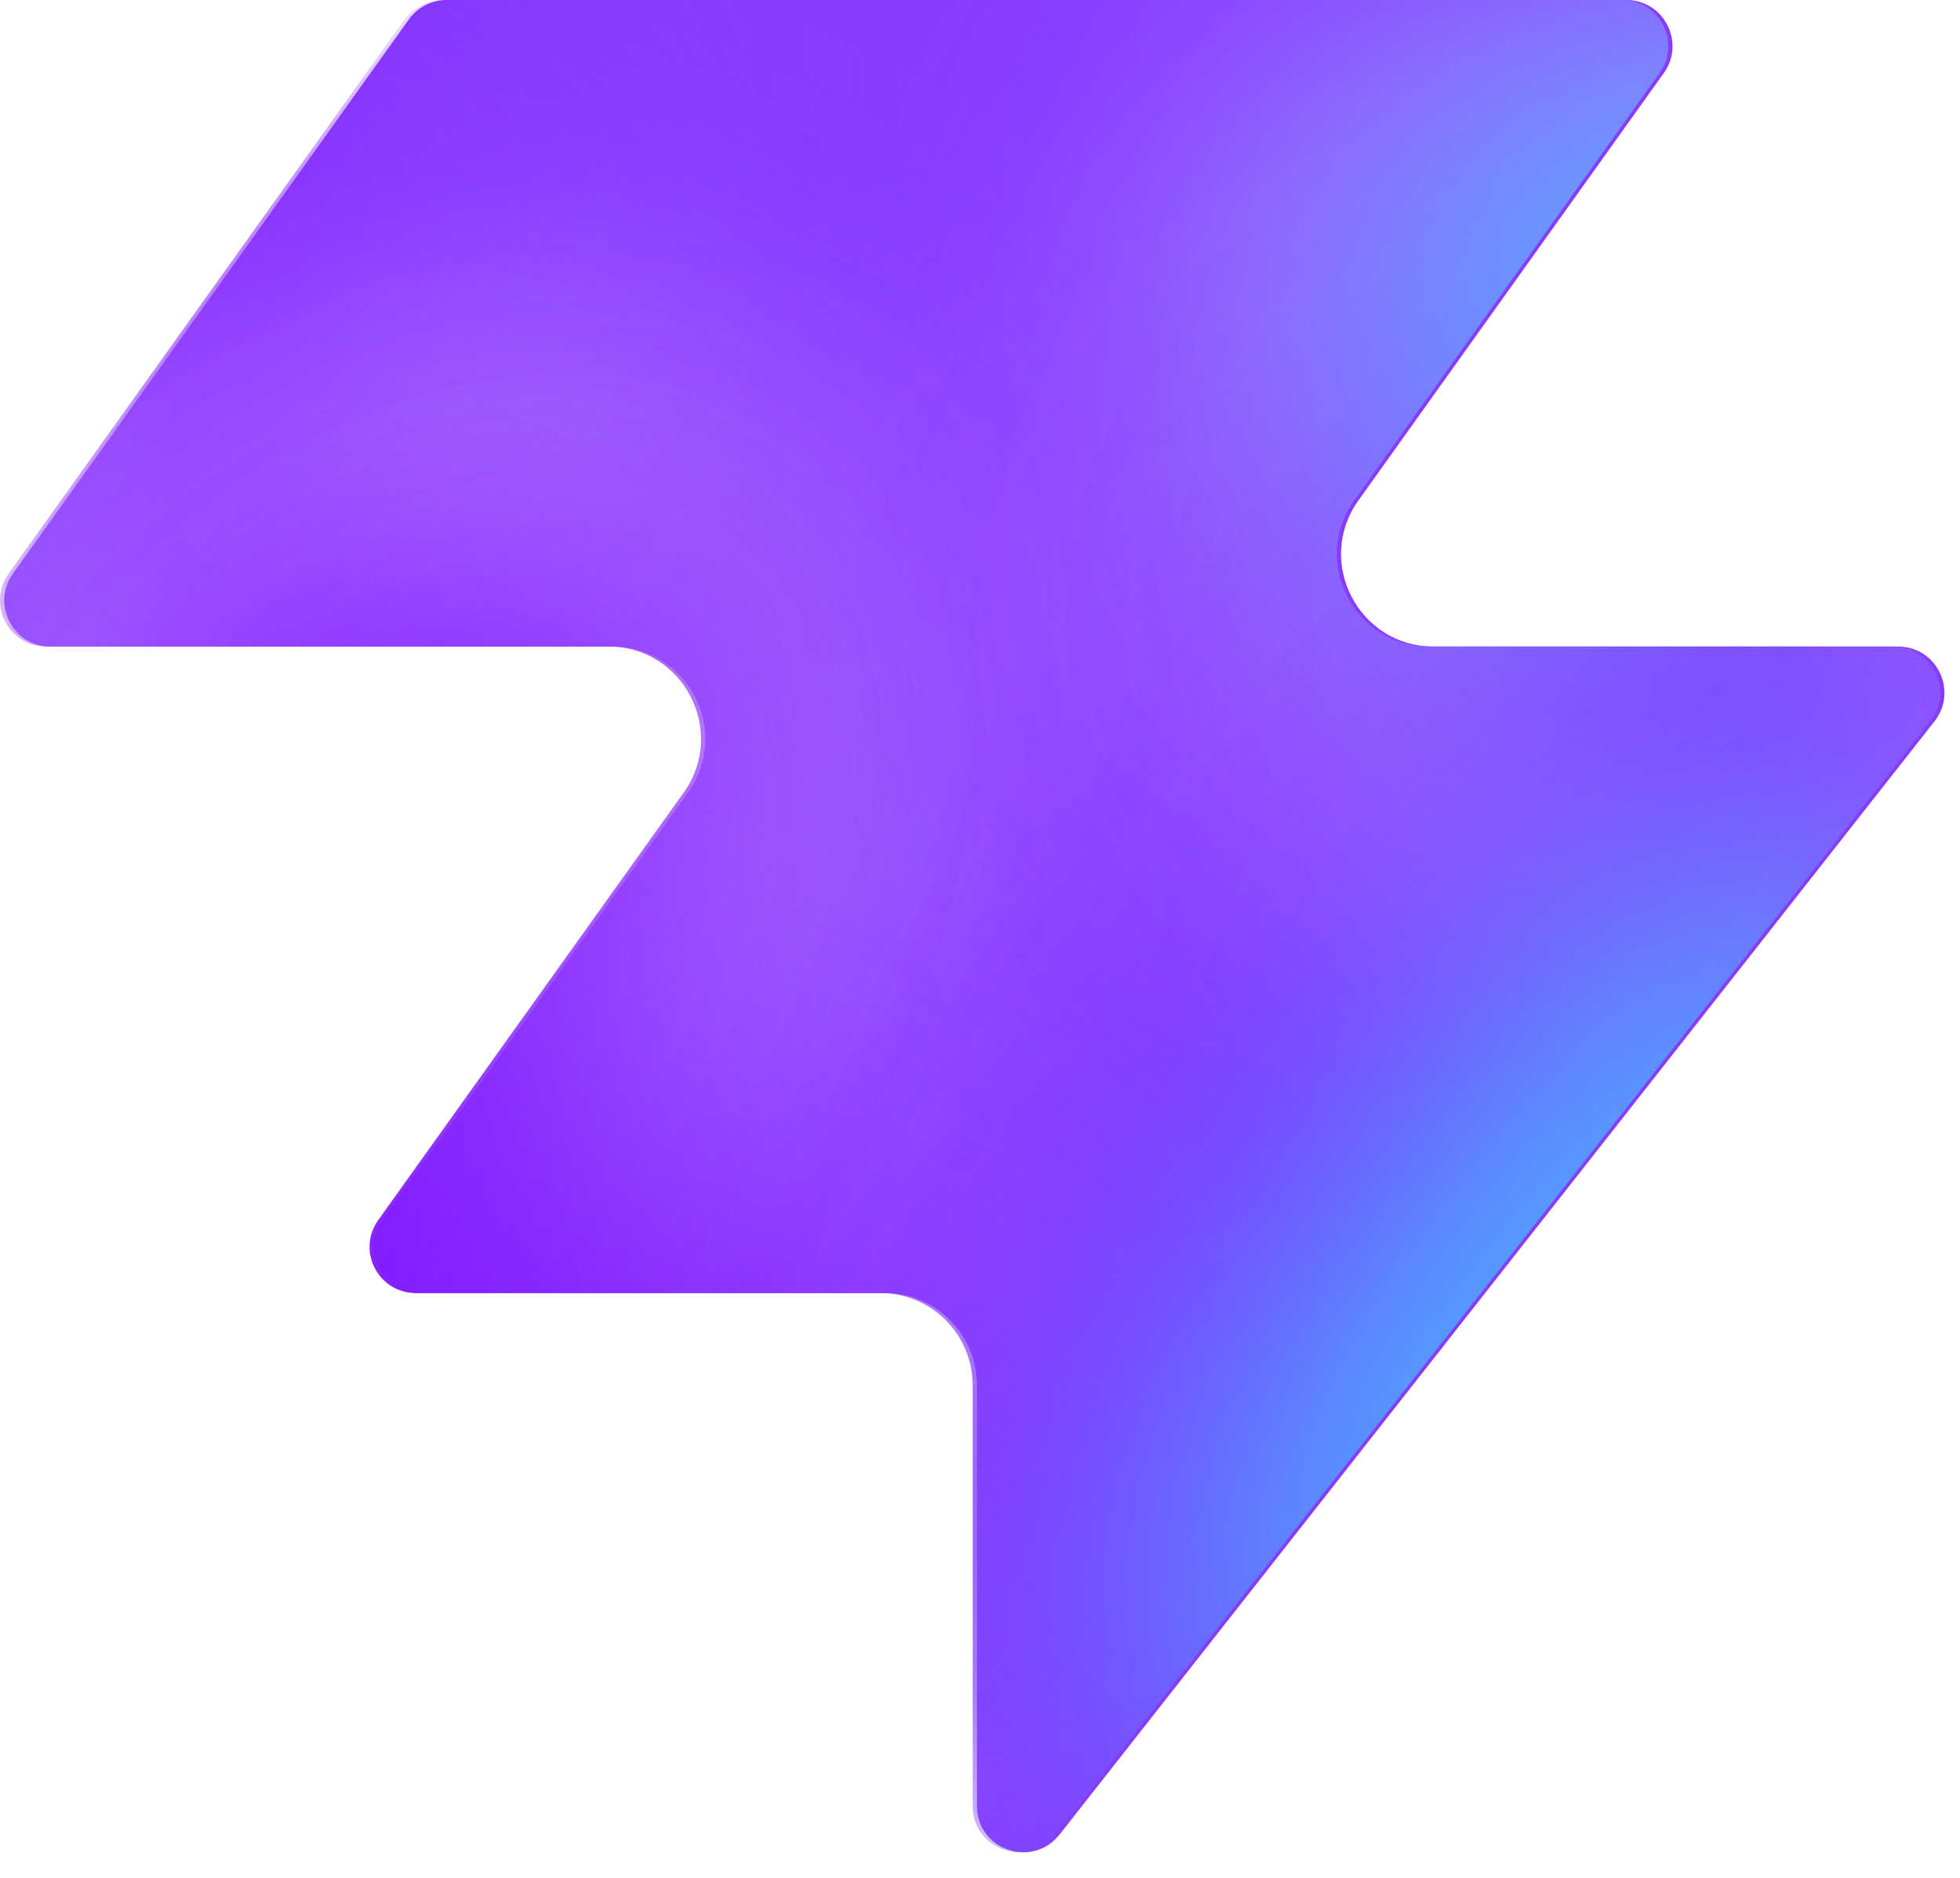
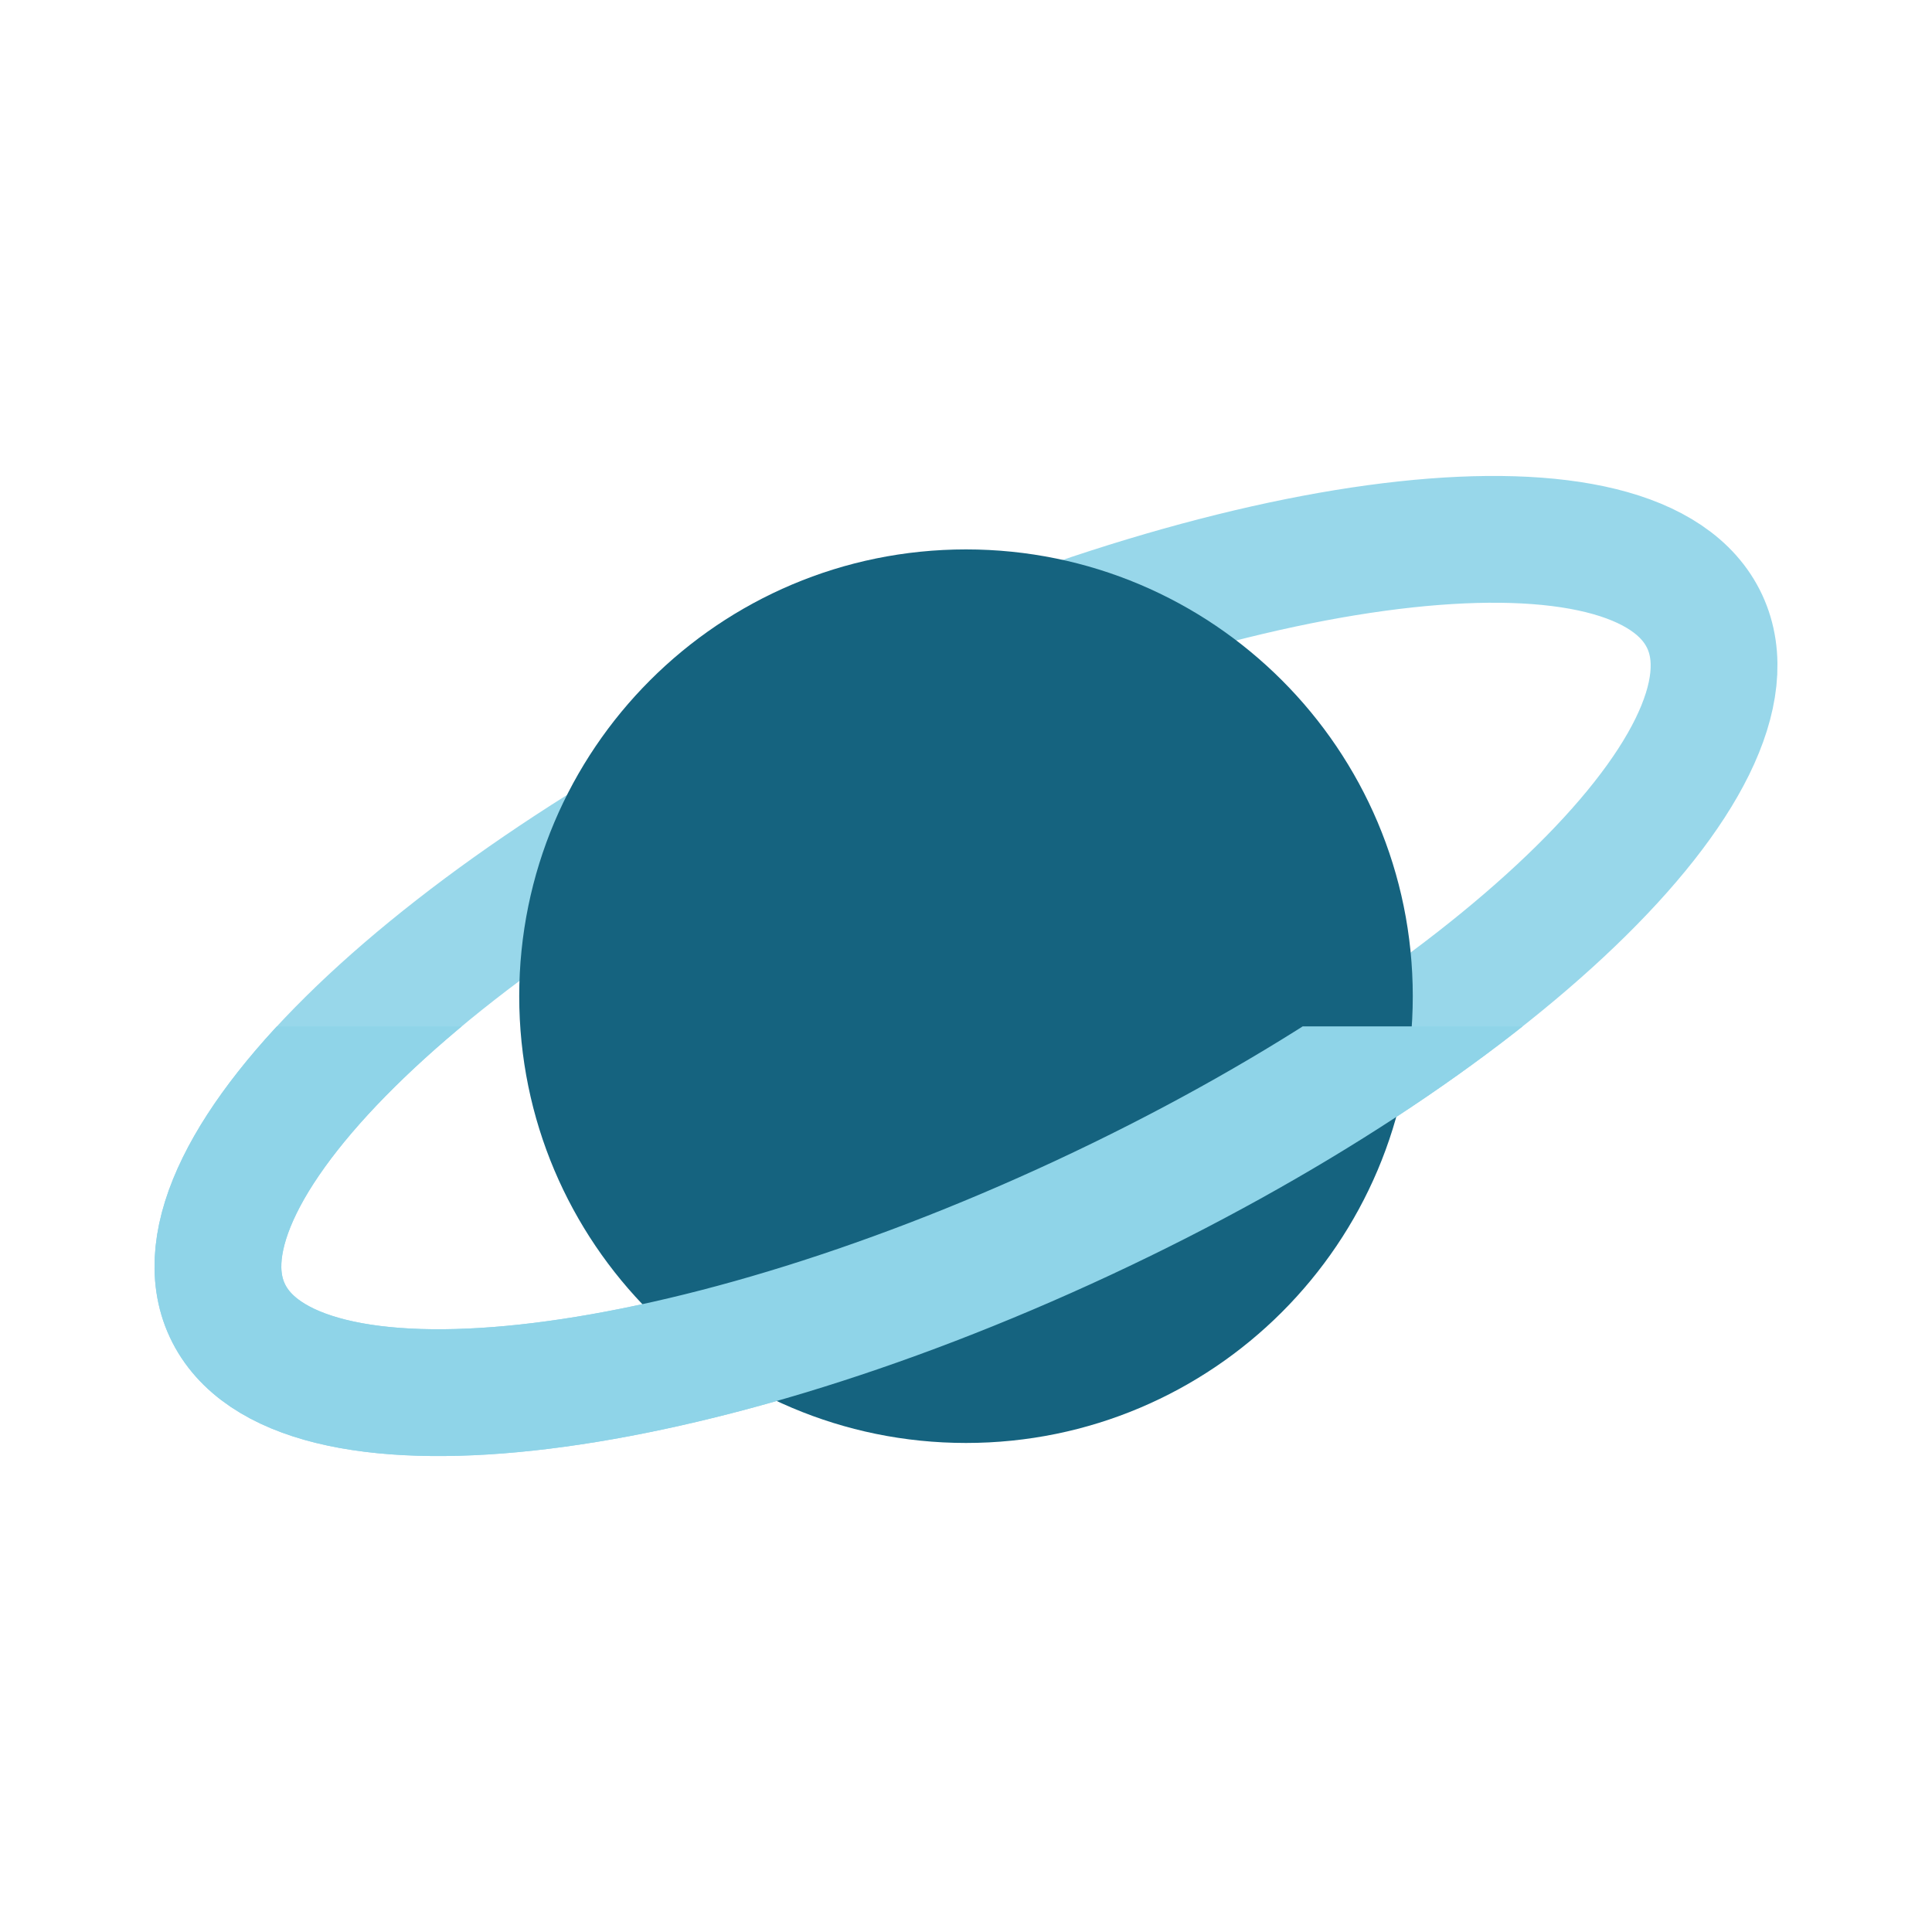
- <svg xmlns="http://www.w3.org/2000/svg" width="48" height="46" fill="none" viewBox="0 0 48 46">
-   <path fill="#863bff" d="M25.946 44.938c-.664.845-2.021.375-2.021-.698V33.937a2.26 2.26 0 0 0-2.262-2.262H10.287c-.92 0-1.456-1.04-.92-1.788l7.48-10.471c1.07-1.497 0-3.578-1.842-3.578H1.237c-.92 0-1.456-1.04-.92-1.788L10.013.474c.214-.297.556-.474.92-.474h28.894c.92 0 1.456 1.04.92 1.788l-7.48 10.471c-1.07 1.498 0 3.579 1.842 3.579h11.377c.943 0 1.473 1.088.89 1.83L25.947 44.94z" style="fill:#863bff;fill:color(display-p3 .525 .23 1);fill-opacity:1" />
-   <mask id="a" width="48" height="46" x="0" y="0" maskUnits="userSpaceOnUse" style="mask-type:alpha">
-     <path fill="#000" d="M25.842 44.938c-.664.844-2.021.375-2.021-.698V33.937a2.26 2.26 0 0 0-2.262-2.262H10.183c-.92 0-1.456-1.04-.92-1.788l7.48-10.471c1.07-1.498 0-3.579-1.842-3.579H1.133c-.92 0-1.456-1.04-.92-1.787L9.91.473c.214-.297.556-.474.92-.474h28.894c.92 0 1.456 1.04.92 1.788l-7.48 10.471c-1.07 1.498 0 3.578 1.842 3.578h11.377c.943 0 1.473 1.088.89 1.832L25.843 44.94z" style="fill:#000;fill-opacity:1" />
-   </mask>
-   <g mask="url(#a)">
-     <g filter="url(#b)">
-       <ellipse cx="5.508" cy="14.704" fill="#ede6ff" rx="5.508" ry="14.704" style="fill:#ede6ff;fill:color(display-p3 .927 .903 1);fill-opacity:1" transform="matrix(.00324 1 1 -.00324 -4.47 31.516)" />
-     </g>
-     <g filter="url(#c)">
-       <ellipse cx="10.399" cy="29.851" fill="#ede6ff" rx="10.399" ry="29.851" style="fill:#ede6ff;fill:color(display-p3 .927 .903 1);fill-opacity:1" transform="matrix(.00324 1 1 -.00324 -39.328 7.883)" />
-     </g>
-     <g filter="url(#d)">
-       <ellipse cx="5.508" cy="30.487" fill="#7e14ff" rx="5.508" ry="30.487" style="fill:#7e14ff;fill:color(display-p3 .492 .077 1);fill-opacity:1" transform="rotate(89.814 -25.913 -14.639)scale(1 -1)" />
-     </g>
-     <g filter="url(#e)">
-       <ellipse cx="5.508" cy="30.599" fill="#7e14ff" rx="5.508" ry="30.599" style="fill:#7e14ff;fill:color(display-p3 .492 .077 1);fill-opacity:1" transform="rotate(89.814 -32.644 -3.334)scale(1 -1)" />
-     </g>
-     <g filter="url(#f)">
-       <ellipse cx="5.508" cy="30.599" fill="#7e14ff" rx="5.508" ry="30.599" style="fill:#7e14ff;fill:color(display-p3 .492 .077 1);fill-opacity:1" transform="matrix(.00324 1 1 -.00324 -34.34 30.47)" />
-     </g>
-     <g filter="url(#g)">
-       <ellipse cx="14.072" cy="22.078" fill="#ede6ff" rx="14.072" ry="22.078" style="fill:#ede6ff;fill:color(display-p3 .927 .903 1);fill-opacity:1" transform="rotate(93.35 24.506 48.493)scale(-1 1)" />
-     </g>
-     <g filter="url(#h)">
-       <ellipse cx="3.47" cy="21.501" fill="#7e14ff" rx="3.47" ry="21.501" style="fill:#7e14ff;fill:color(display-p3 .492 .077 1);fill-opacity:1" transform="rotate(89.009 28.708 47.59)scale(-1 1)" />
-     </g>
-     <g filter="url(#i)">
-       <ellipse cx="3.47" cy="21.501" fill="#7e14ff" rx="3.47" ry="21.501" style="fill:#7e14ff;fill:color(display-p3 .492 .077 1);fill-opacity:1" transform="rotate(89.009 28.708 47.59)scale(-1 1)" />
-     </g>
-     <g filter="url(#j)">
-       <ellipse cx=".387" cy="8.972" fill="#7e14ff" rx="4.407" ry="29.108" style="fill:#7e14ff;fill:color(display-p3 .492 .077 1);fill-opacity:1" transform="rotate(39.51 .387 8.972)" />
-     </g>
-     <g filter="url(#k)">
-       <ellipse cx="47.523" cy="-6.092" fill="#7e14ff" rx="4.407" ry="29.108" style="fill:#7e14ff;fill:color(display-p3 .492 .077 1);fill-opacity:1" transform="rotate(37.892 47.523 -6.092)" />
-     </g>
-     <g filter="url(#l)">
-       <ellipse cx="41.412" cy="6.333" fill="#47bfff" rx="5.971" ry="9.665" style="fill:#47bfff;fill:color(display-p3 .28 .748 1);fill-opacity:1" transform="rotate(37.892 41.412 6.333)" />
-     </g>
-     <g filter="url(#m)">
-       <ellipse cx="-1.879" cy="38.332" fill="#7e14ff" rx="4.407" ry="29.108" style="fill:#7e14ff;fill:color(display-p3 .492 .077 1);fill-opacity:1" transform="rotate(37.892 -1.88 38.332)" />
-     </g>
-     <g filter="url(#n)">
-       <ellipse cx="-1.879" cy="38.332" fill="#7e14ff" rx="4.407" ry="29.108" style="fill:#7e14ff;fill:color(display-p3 .492 .077 1);fill-opacity:1" transform="rotate(37.892 -1.88 38.332)" />
-     </g>
-     <g filter="url(#o)">
-       <ellipse cx="35.651" cy="29.907" fill="#7e14ff" rx="4.407" ry="29.108" style="fill:#7e14ff;fill:color(display-p3 .492 .077 1);fill-opacity:1" transform="rotate(37.892 35.651 29.907)" />
-     </g>
-     <g filter="url(#p)">
-       <ellipse cx="38.418" cy="32.4" fill="#47bfff" rx="5.971" ry="15.297" style="fill:#47bfff;fill:color(display-p3 .28 .748 1);fill-opacity:1" transform="rotate(37.892 38.418 32.4)" />
-     </g>
+ <svg xmlns="http://www.w3.org/2000/svg" viewBox="0 0 64 64" width="256" height="256" role="img" aria-label="Socrates">
+   <ellipse cx="32" cy="32" rx="27" ry="9.2" fill="none" stroke="#8FD4E8" stroke-width="4.2" stroke-linecap="round" transform="rotate(-25 32 32)" opacity="0.92" />
+   <circle cx="32" cy="33" r="14.8" fill="#15637F" />
+   <clipPath id="icoFront">
+     <rect x="-12" y="34" width="88" height="48" />
+   </clipPath>
+   <g clip-path="url(#icoFront)">
+     <ellipse cx="32" cy="32" rx="27" ry="9.2" fill="none" stroke="#8FD4E8" stroke-width="4.2" stroke-linecap="round" transform="rotate(-25 32 32)" />
  </g>
-   <defs>
-     <filter id="b" width="60.045" height="41.654" x="-19.77" y="16.149" color-interpolation-filters="sRGB" filterUnits="userSpaceOnUse">
-       <feFlood flood-opacity="0" result="BackgroundImageFix" />
-       <feBlend in="SourceGraphic" in2="BackgroundImageFix" result="shape" />
-       <feGaussianBlur result="effect1_foregroundBlur_2002_17158" stdDeviation="7.659" />
-     </filter>
-     <filter id="c" width="90.34" height="51.437" x="-54.613" y="-7.533" color-interpolation-filters="sRGB" filterUnits="userSpaceOnUse">
-       <feFlood flood-opacity="0" result="BackgroundImageFix" />
-       <feBlend in="SourceGraphic" in2="BackgroundImageFix" result="shape" />
-       <feGaussianBlur result="effect1_foregroundBlur_2002_17158" stdDeviation="7.659" />
-     </filter>
-     <filter id="d" width="79.355" height="29.4" x="-49.64" y="2.03" color-interpolation-filters="sRGB" filterUnits="userSpaceOnUse">
-       <feFlood flood-opacity="0" result="BackgroundImageFix" />
-       <feBlend in="SourceGraphic" in2="BackgroundImageFix" result="shape" />
-       <feGaussianBlur result="effect1_foregroundBlur_2002_17158" stdDeviation="4.596" />
-     </filter>
-     <filter id="e" width="79.579" height="29.4" x="-45.045" y="20.029" color-interpolation-filters="sRGB" filterUnits="userSpaceOnUse">
-       <feFlood flood-opacity="0" result="BackgroundImageFix" />
-       <feBlend in="SourceGraphic" in2="BackgroundImageFix" result="shape" />
-       <feGaussianBlur result="effect1_foregroundBlur_2002_17158" stdDeviation="4.596" />
-     </filter>
-     <filter id="f" width="79.579" height="29.4" x="-43.513" y="21.178" color-interpolation-filters="sRGB" filterUnits="userSpaceOnUse">
-       <feFlood flood-opacity="0" result="BackgroundImageFix" />
-       <feBlend in="SourceGraphic" in2="BackgroundImageFix" result="shape" />
-       <feGaussianBlur result="effect1_foregroundBlur_2002_17158" stdDeviation="4.596" />
-     </filter>
-     <filter id="g" width="74.749" height="58.852" x="15.756" y="-17.901" color-interpolation-filters="sRGB" filterUnits="userSpaceOnUse">
-       <feFlood flood-opacity="0" result="BackgroundImageFix" />
-       <feBlend in="SourceGraphic" in2="BackgroundImageFix" result="shape" />
-       <feGaussianBlur result="effect1_foregroundBlur_2002_17158" stdDeviation="7.659" />
-     </filter>
-     <filter id="h" width="61.377" height="25.362" x="23.548" y="2.284" color-interpolation-filters="sRGB" filterUnits="userSpaceOnUse">
-       <feFlood flood-opacity="0" result="BackgroundImageFix" />
-       <feBlend in="SourceGraphic" in2="BackgroundImageFix" result="shape" />
-       <feGaussianBlur result="effect1_foregroundBlur_2002_17158" stdDeviation="4.596" />
-     </filter>
-     <filter id="i" width="61.377" height="25.362" x="23.548" y="2.284" color-interpolation-filters="sRGB" filterUnits="userSpaceOnUse">
-       <feFlood flood-opacity="0" result="BackgroundImageFix" />
-       <feBlend in="SourceGraphic" in2="BackgroundImageFix" result="shape" />
-       <feGaussianBlur result="effect1_foregroundBlur_2002_17158" stdDeviation="4.596" />
-     </filter>
-     <filter id="j" width="56.045" height="63.649" x="-27.636" y="-22.853" color-interpolation-filters="sRGB" filterUnits="userSpaceOnUse">
-       <feFlood flood-opacity="0" result="BackgroundImageFix" />
-       <feBlend in="SourceGraphic" in2="BackgroundImageFix" result="shape" />
-       <feGaussianBlur result="effect1_foregroundBlur_2002_17158" stdDeviation="4.596" />
-     </filter>
-     <filter id="k" width="54.814" height="64.646" x="20.116" y="-38.415" color-interpolation-filters="sRGB" filterUnits="userSpaceOnUse">
-       <feFlood flood-opacity="0" result="BackgroundImageFix" />
-       <feBlend in="SourceGraphic" in2="BackgroundImageFix" result="shape" />
-       <feGaussianBlur result="effect1_foregroundBlur_2002_17158" stdDeviation="4.596" />
-     </filter>
-     <filter id="l" width="33.541" height="35.313" x="24.641" y="-11.323" color-interpolation-filters="sRGB" filterUnits="userSpaceOnUse">
-       <feFlood flood-opacity="0" result="BackgroundImageFix" />
-       <feBlend in="SourceGraphic" in2="BackgroundImageFix" result="shape" />
-       <feGaussianBlur result="effect1_foregroundBlur_2002_17158" stdDeviation="4.596" />
-     </filter>
-     <filter id="m" width="54.814" height="64.646" x="-29.286" y="6.009" color-interpolation-filters="sRGB" filterUnits="userSpaceOnUse">
-       <feFlood flood-opacity="0" result="BackgroundImageFix" />
-       <feBlend in="SourceGraphic" in2="BackgroundImageFix" result="shape" />
-       <feGaussianBlur result="effect1_foregroundBlur_2002_17158" stdDeviation="4.596" />
-     </filter>
-     <filter id="n" width="54.814" height="64.646" x="-29.286" y="6.009" color-interpolation-filters="sRGB" filterUnits="userSpaceOnUse">
-       <feFlood flood-opacity="0" result="BackgroundImageFix" />
-       <feBlend in="SourceGraphic" in2="BackgroundImageFix" result="shape" />
-       <feGaussianBlur result="effect1_foregroundBlur_2002_17158" stdDeviation="4.596" />
-     </filter>
-     <filter id="o" width="54.814" height="64.646" x="8.244" y="-2.416" color-interpolation-filters="sRGB" filterUnits="userSpaceOnUse">
-       <feFlood flood-opacity="0" result="BackgroundImageFix" />
-       <feBlend in="SourceGraphic" in2="BackgroundImageFix" result="shape" />
-       <feGaussianBlur result="effect1_foregroundBlur_2002_17158" stdDeviation="4.596" />
-     </filter>
-     <filter id="p" width="39.409" height="43.623" x="18.713" y="10.588" color-interpolation-filters="sRGB" filterUnits="userSpaceOnUse">
-       <feFlood flood-opacity="0" result="BackgroundImageFix" />
-       <feBlend in="SourceGraphic" in2="BackgroundImageFix" result="shape" />
-       <feGaussianBlur result="effect1_foregroundBlur_2002_17158" stdDeviation="4.596" />
-     </filter>
-   </defs>
</svg>
